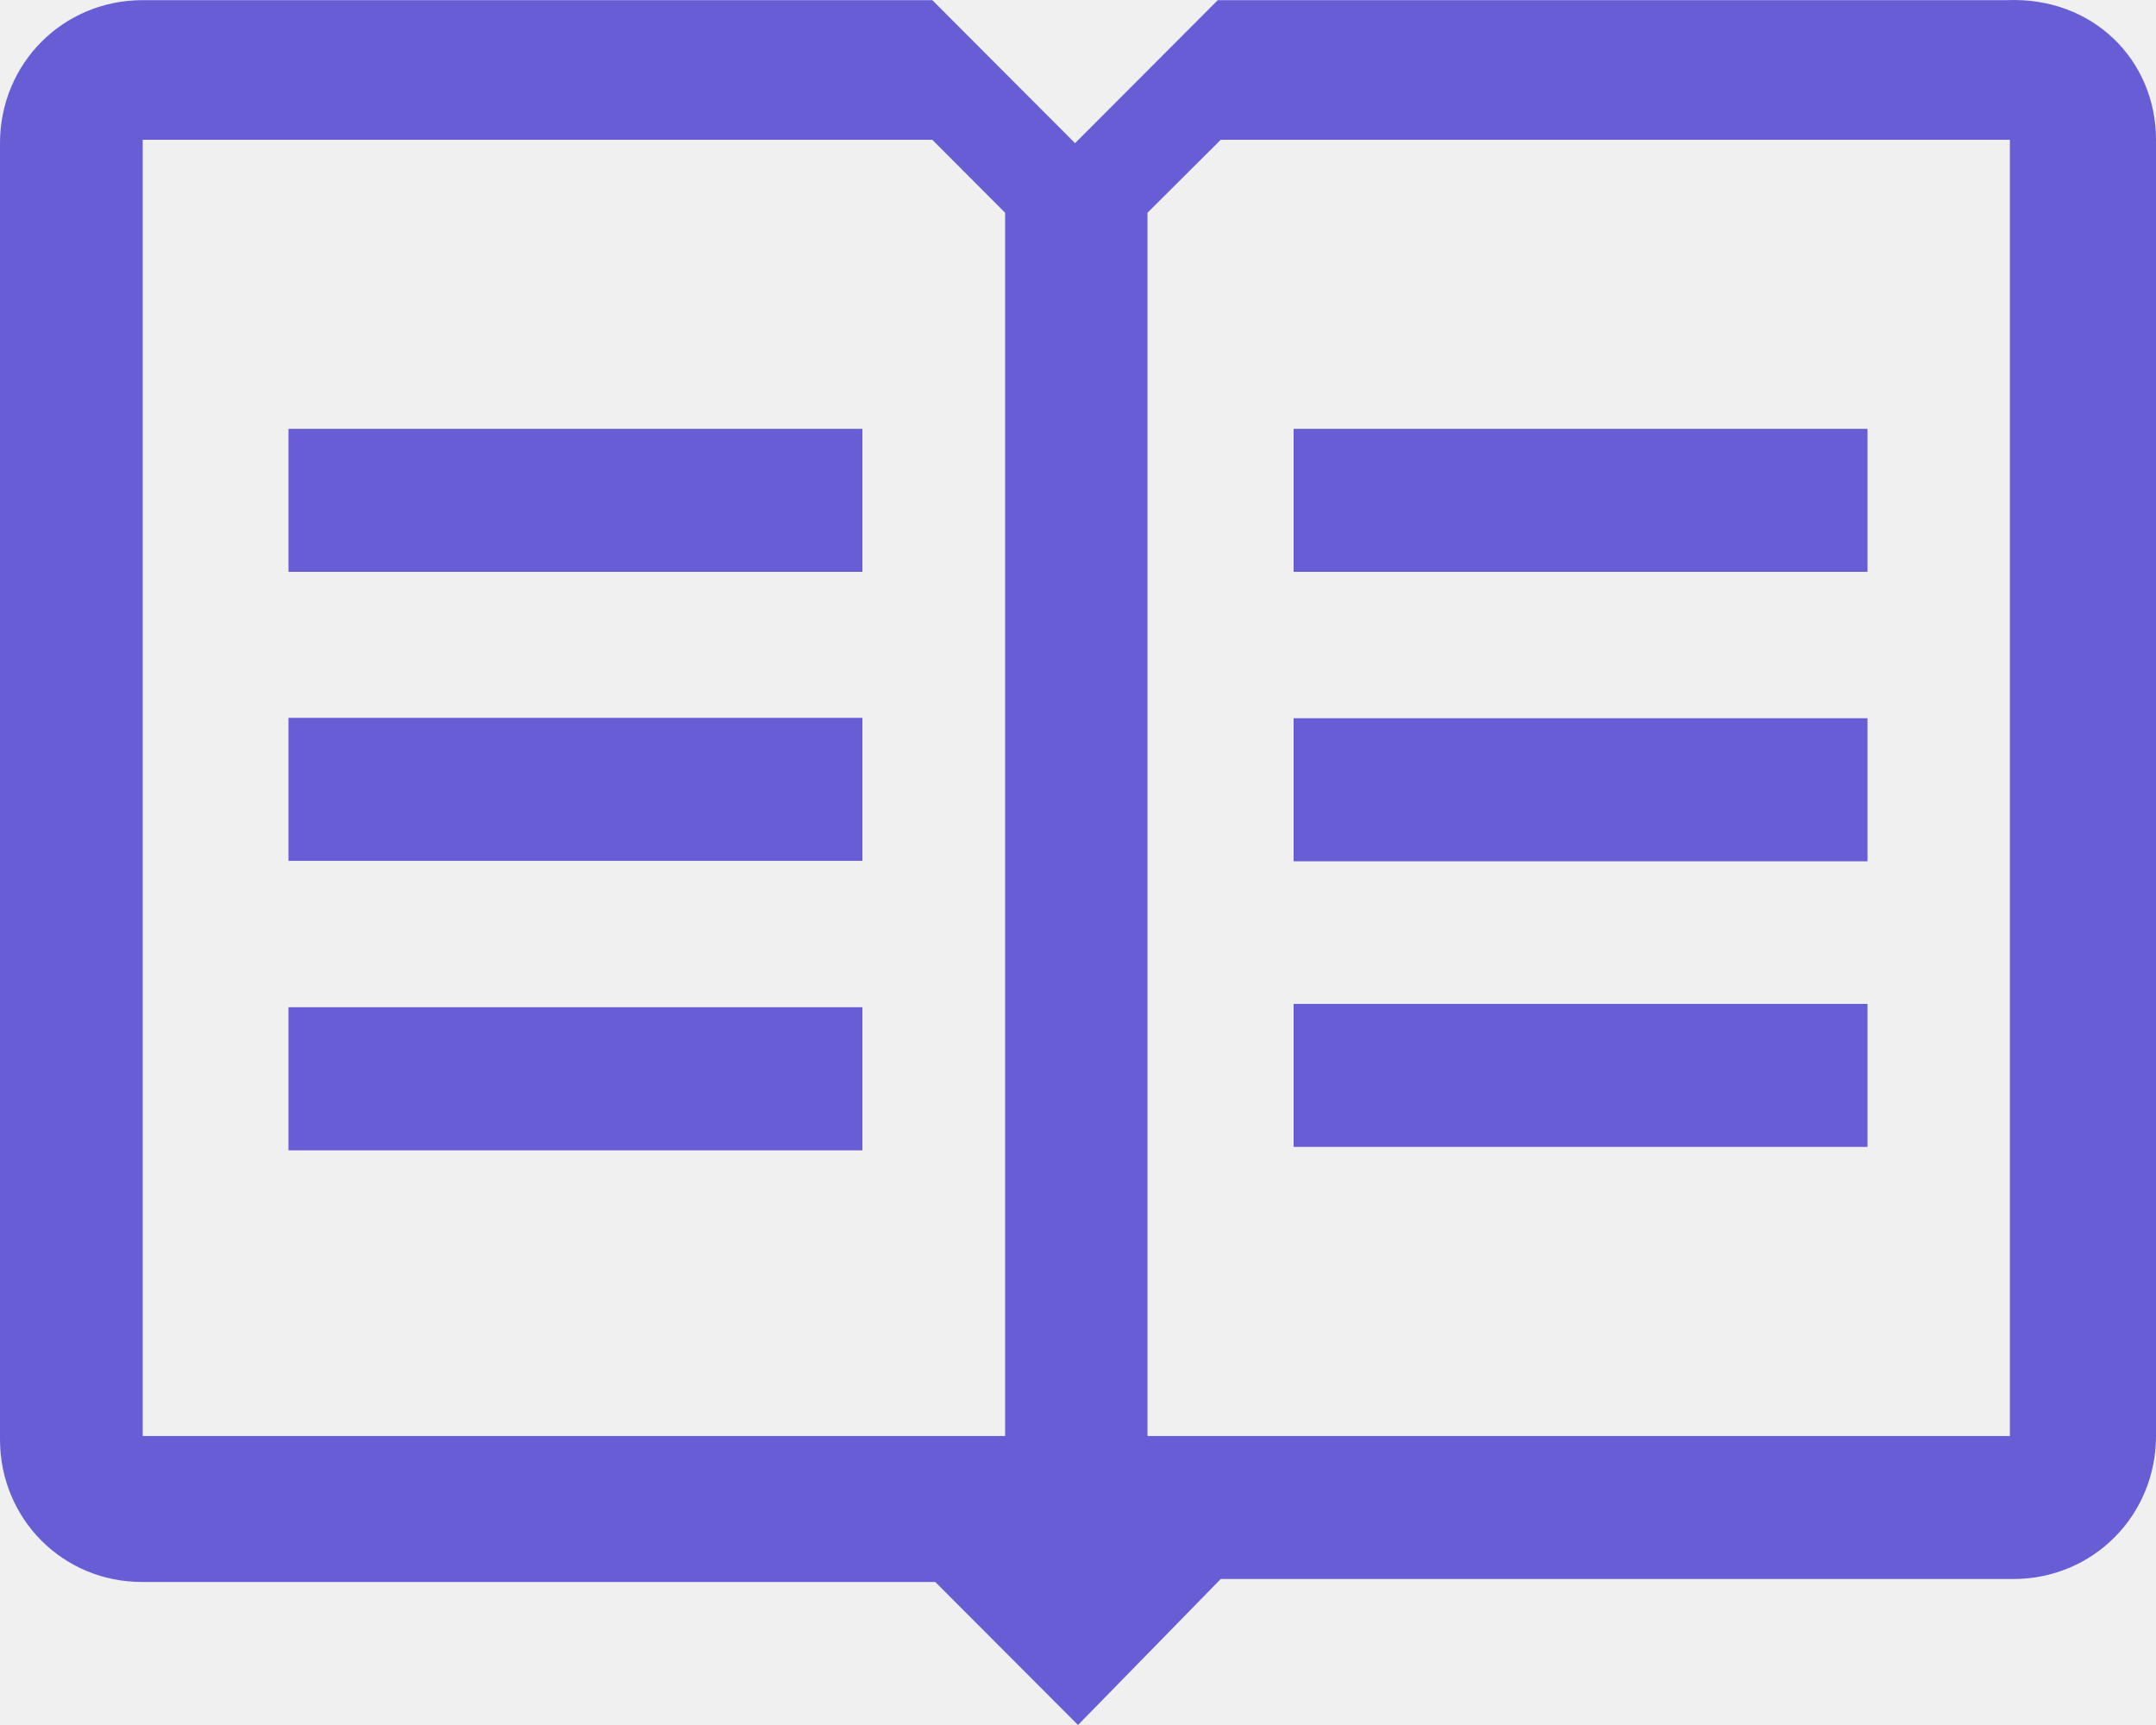
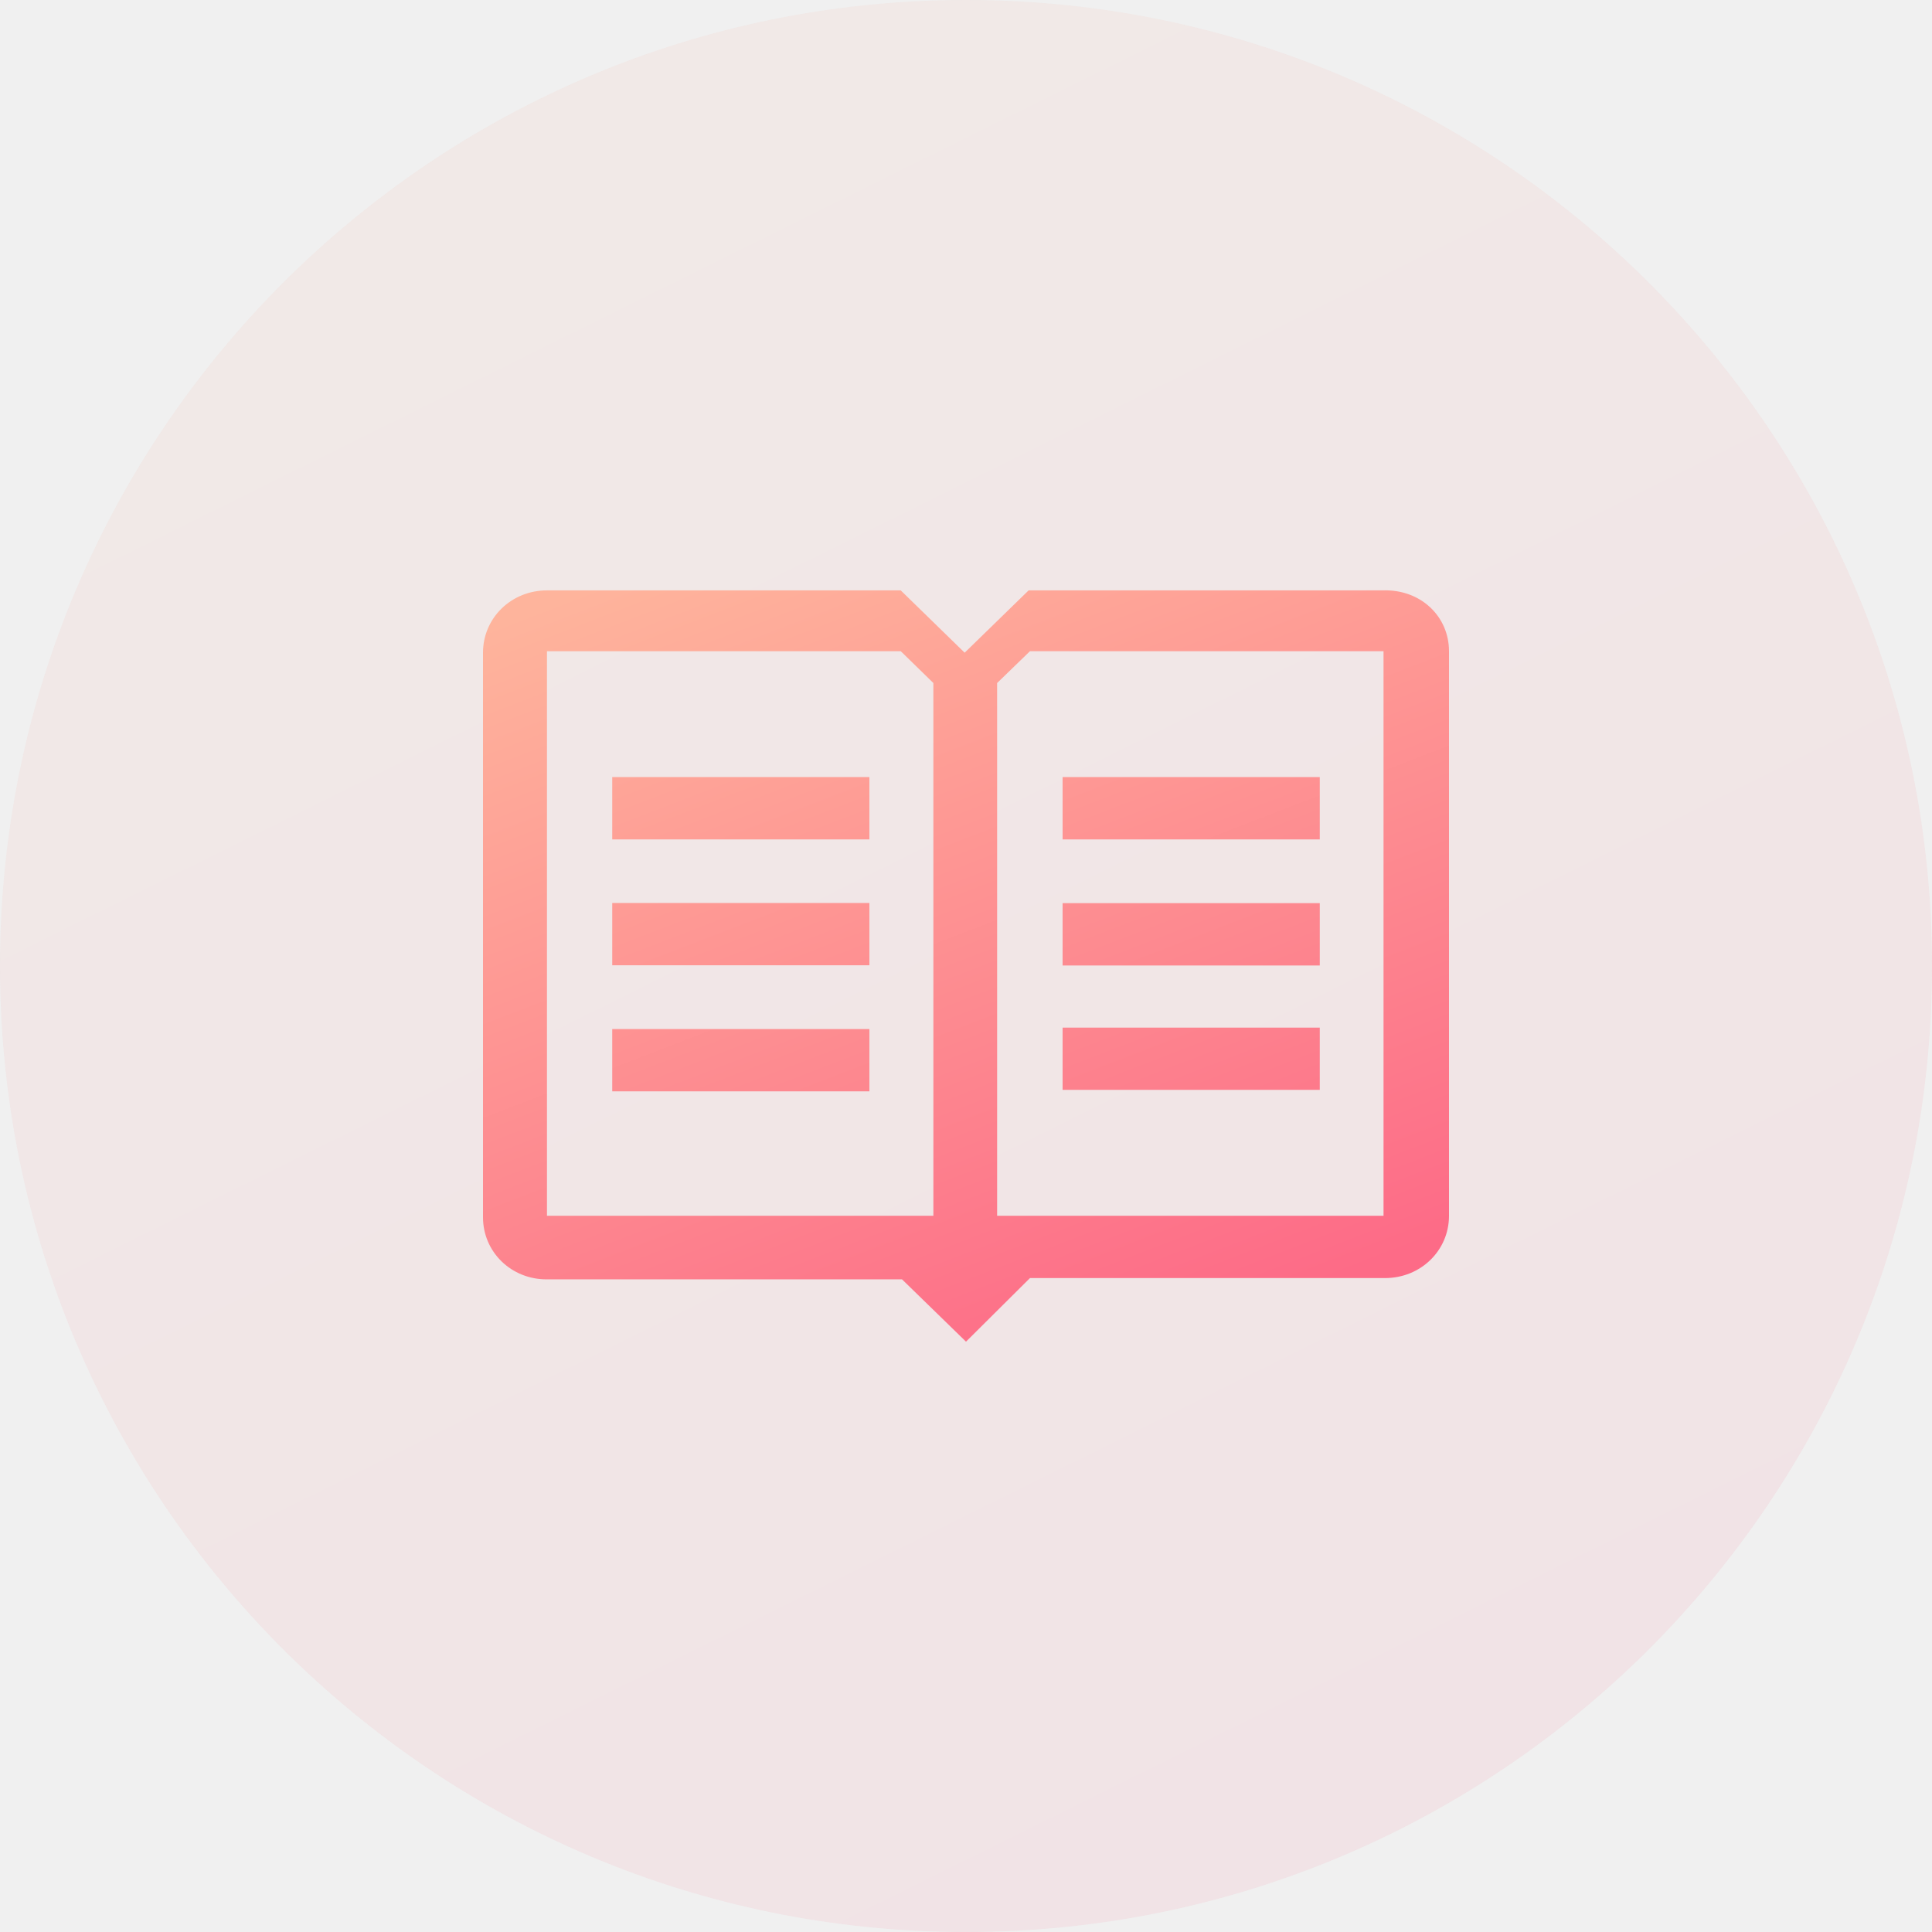
- <svg xmlns="http://www.w3.org/2000/svg" width="30" height="24" viewBox="0 0 30 24" fill="none">
-   <g clip-path="url(#clip0_56_28)">
-     <path d="M4.014 5.966H12V7.956H4.014V5.966ZM4.014 11.977H12V9.987H4.014V11.977ZM4.014 16.005H12V14.014H4.014V16.005ZM25.986 5.966H18V7.956H25.986V5.966ZM25.986 9.993H18V11.983H25.986V9.993ZM25.986 13.967H18V15.957H25.986V13.967ZM30 1.945V19.979C30 21.088 29.121 21.969 28.014 21.969H16.986L15 24L13.014 22.01H1.986C0.879 22.016 0 21.135 0 20.026V1.992C0 0.882 0.879 0.002 1.986 0.002H12.973L14.959 1.992L16.945 0.002H27.932C29.121 -0.045 30 0.835 30 1.945ZM13.986 2.96L12.973 1.945H1.986V19.979H13.986V2.96ZM28.014 1.945H16.986L15.967 2.96V19.979H27.967V1.945H28.014Z" fill="#675ED5" />
-   </g>
+ <svg xmlns="http://www.w3.org/2000/svg" width="36" height="36" viewBox="0 0 36 36" fill="none">
+   <circle cx="18" cy="18" r="18" fill="url(#paint0_linear_138_11946)" fill-opacity="0.1" />
+   <path d="M11.408 14.48H16.2V15.641H11.408V14.48ZM11.408 17.987H16.2V16.826H11.408V17.987ZM11.408 20.336H16.2V19.175H11.408V20.336ZM24.592 14.48H19.8V15.641H24.592V14.48ZM24.592 16.829H19.8V17.99H24.592V16.829ZM24.592 19.148H19.8V20.308H24.592V19.148ZM27 12.134V22.654C27 23.302 26.473 23.815 25.808 23.815H19.192L18 25L16.808 23.839H10.192C9.527 23.843 9 23.329 9 22.682V12.162C9 11.515 9.527 11.001 10.192 11.001H16.784L17.975 12.162L19.167 11.001H25.759C26.473 10.974 27 11.487 27 12.134ZM17.392 12.727L16.784 12.134H10.192V22.654H17.392V12.727ZM25.808 12.134H19.192L18.58 12.727V22.654H25.78V12.134H25.808Z" fill="url(#paint1_linear_138_11946)" />
  <defs>
-     <clipPath id="clip0_56_28">
-       <rect width="30" height="24" fill="white" />
-     </clipPath>
+     <linearGradient id="paint0_linear_138_11946" x1="3.73" y1="-2.48999e-07" x2="22.378" y2="37.622" gradientUnits="userSpaceOnUse">
+       <stop stop-color="#FEB49C" />
+       <stop offset="1" stop-color="#FD6B87" />
+     </linearGradient>
+     <linearGradient id="paint1_linear_138_11946" x1="10.865" y1="11" x2="16.982" y2="26.867" gradientUnits="userSpaceOnUse">
+       <stop stop-color="#FEB49C" />
+       <stop offset="1" stop-color="#FD6B87" />
+     </linearGradient>
  </defs>
</svg>
